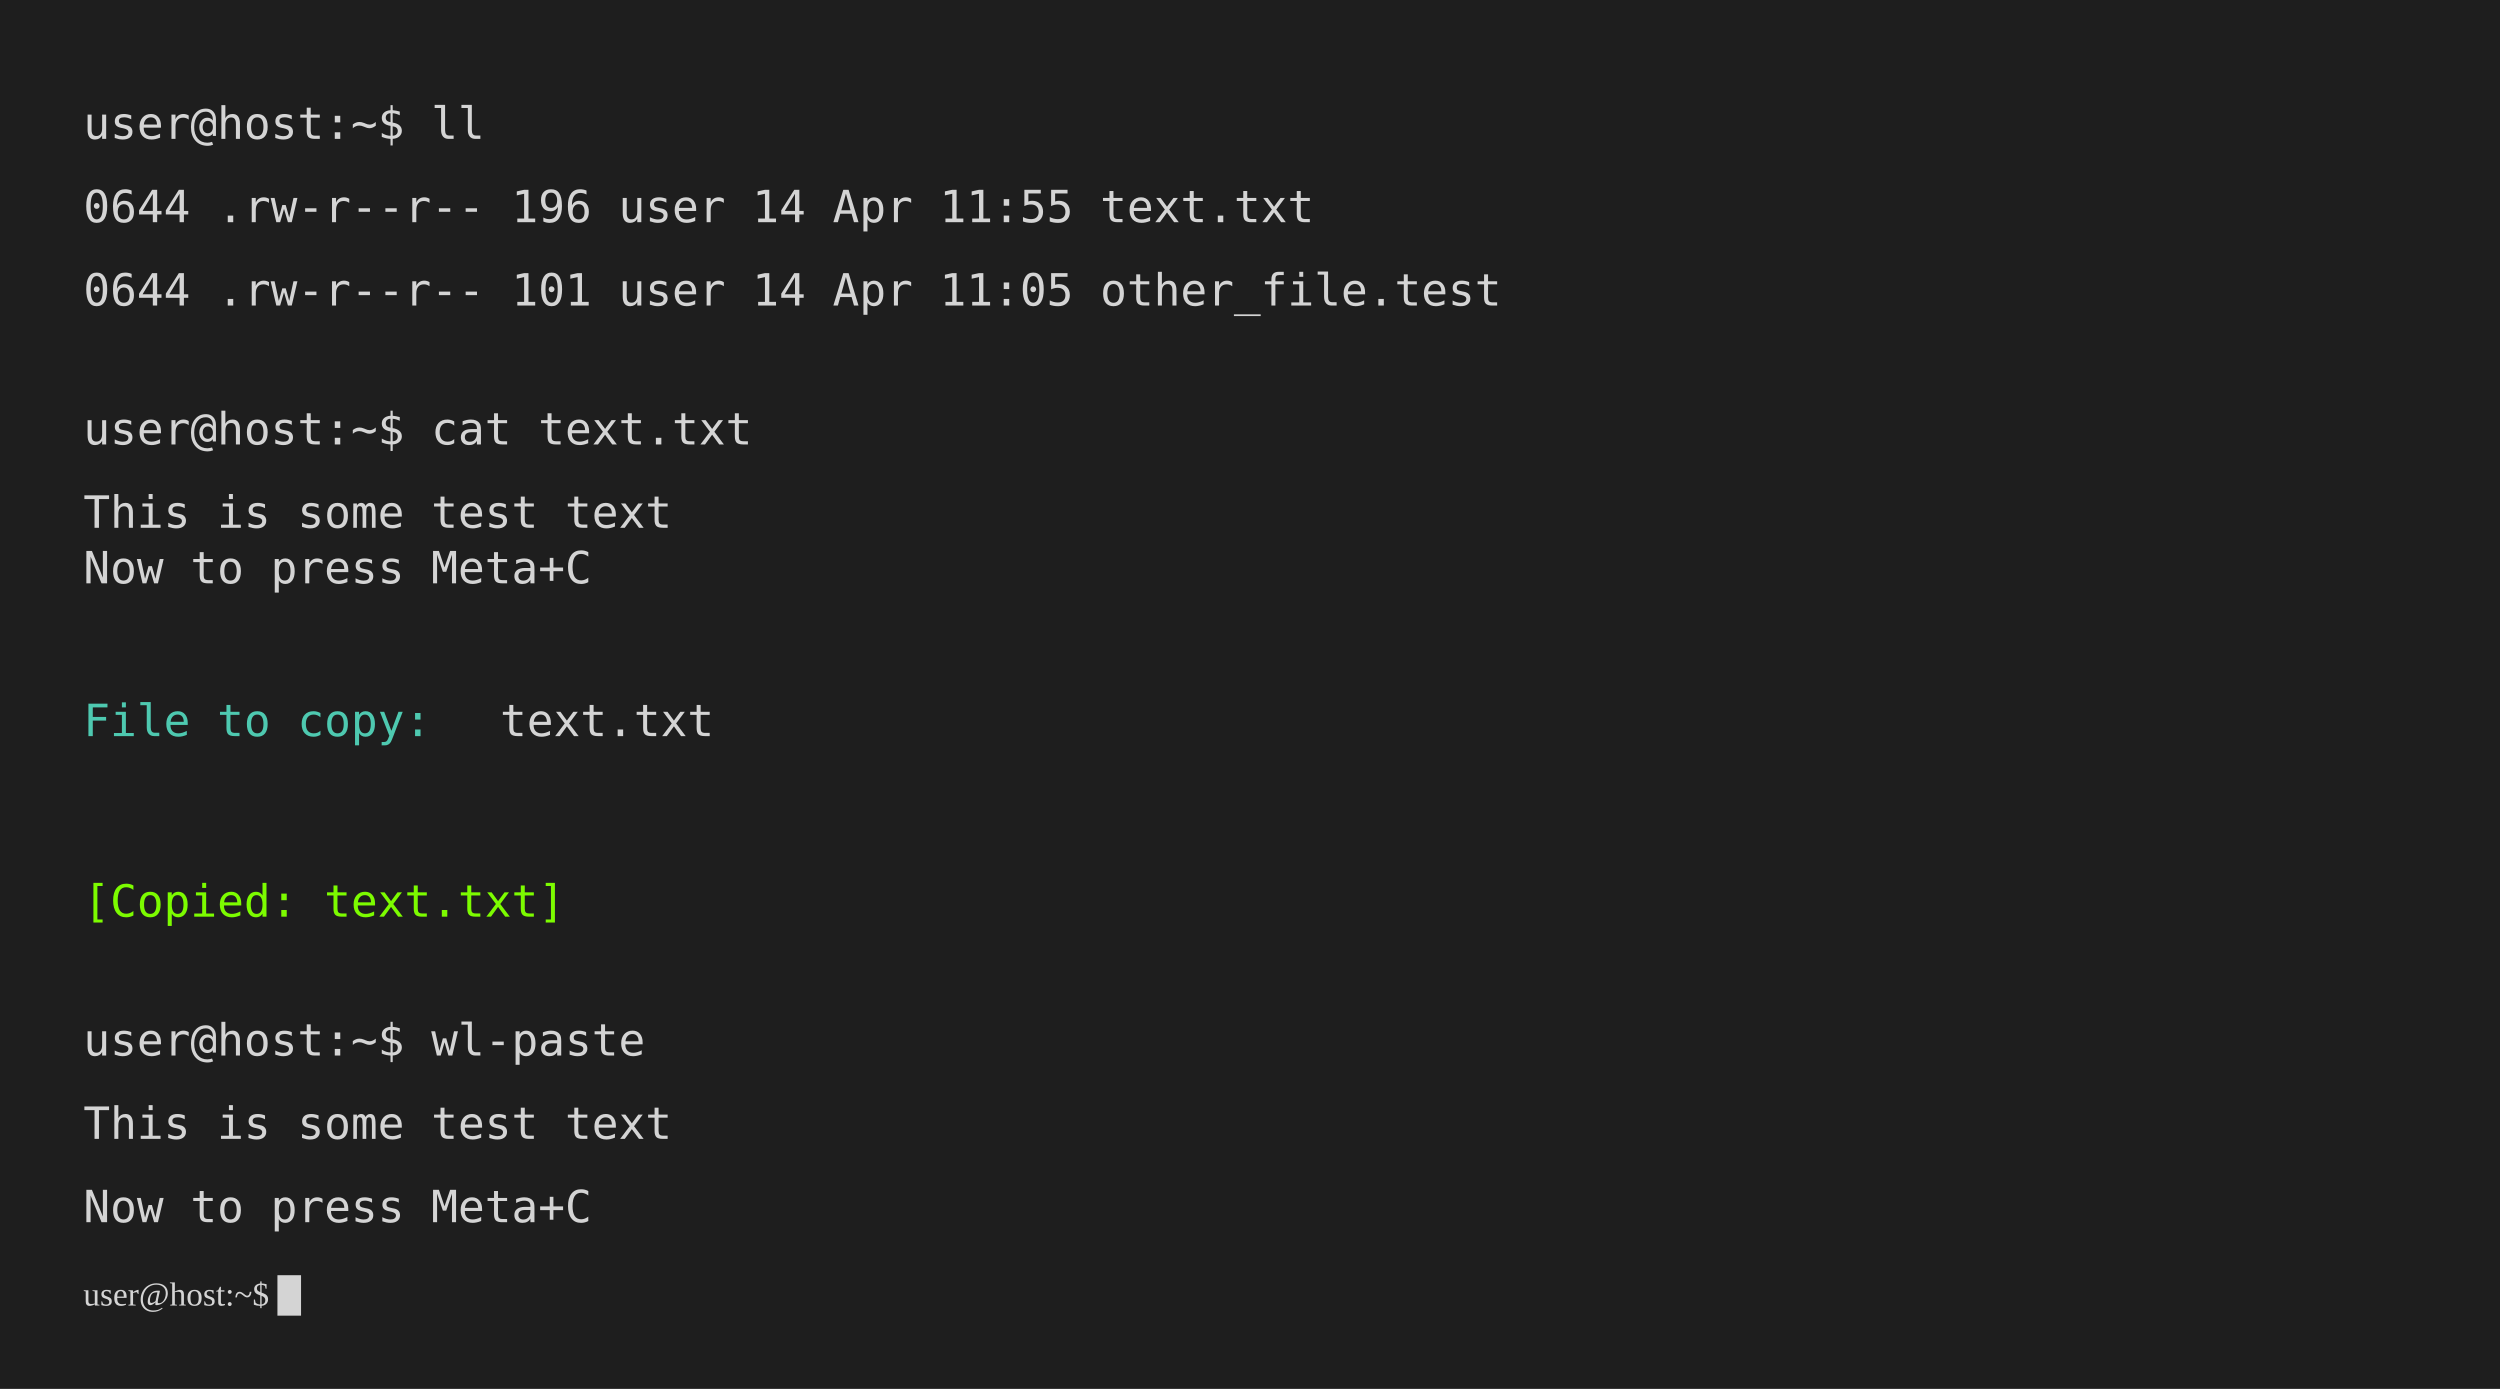
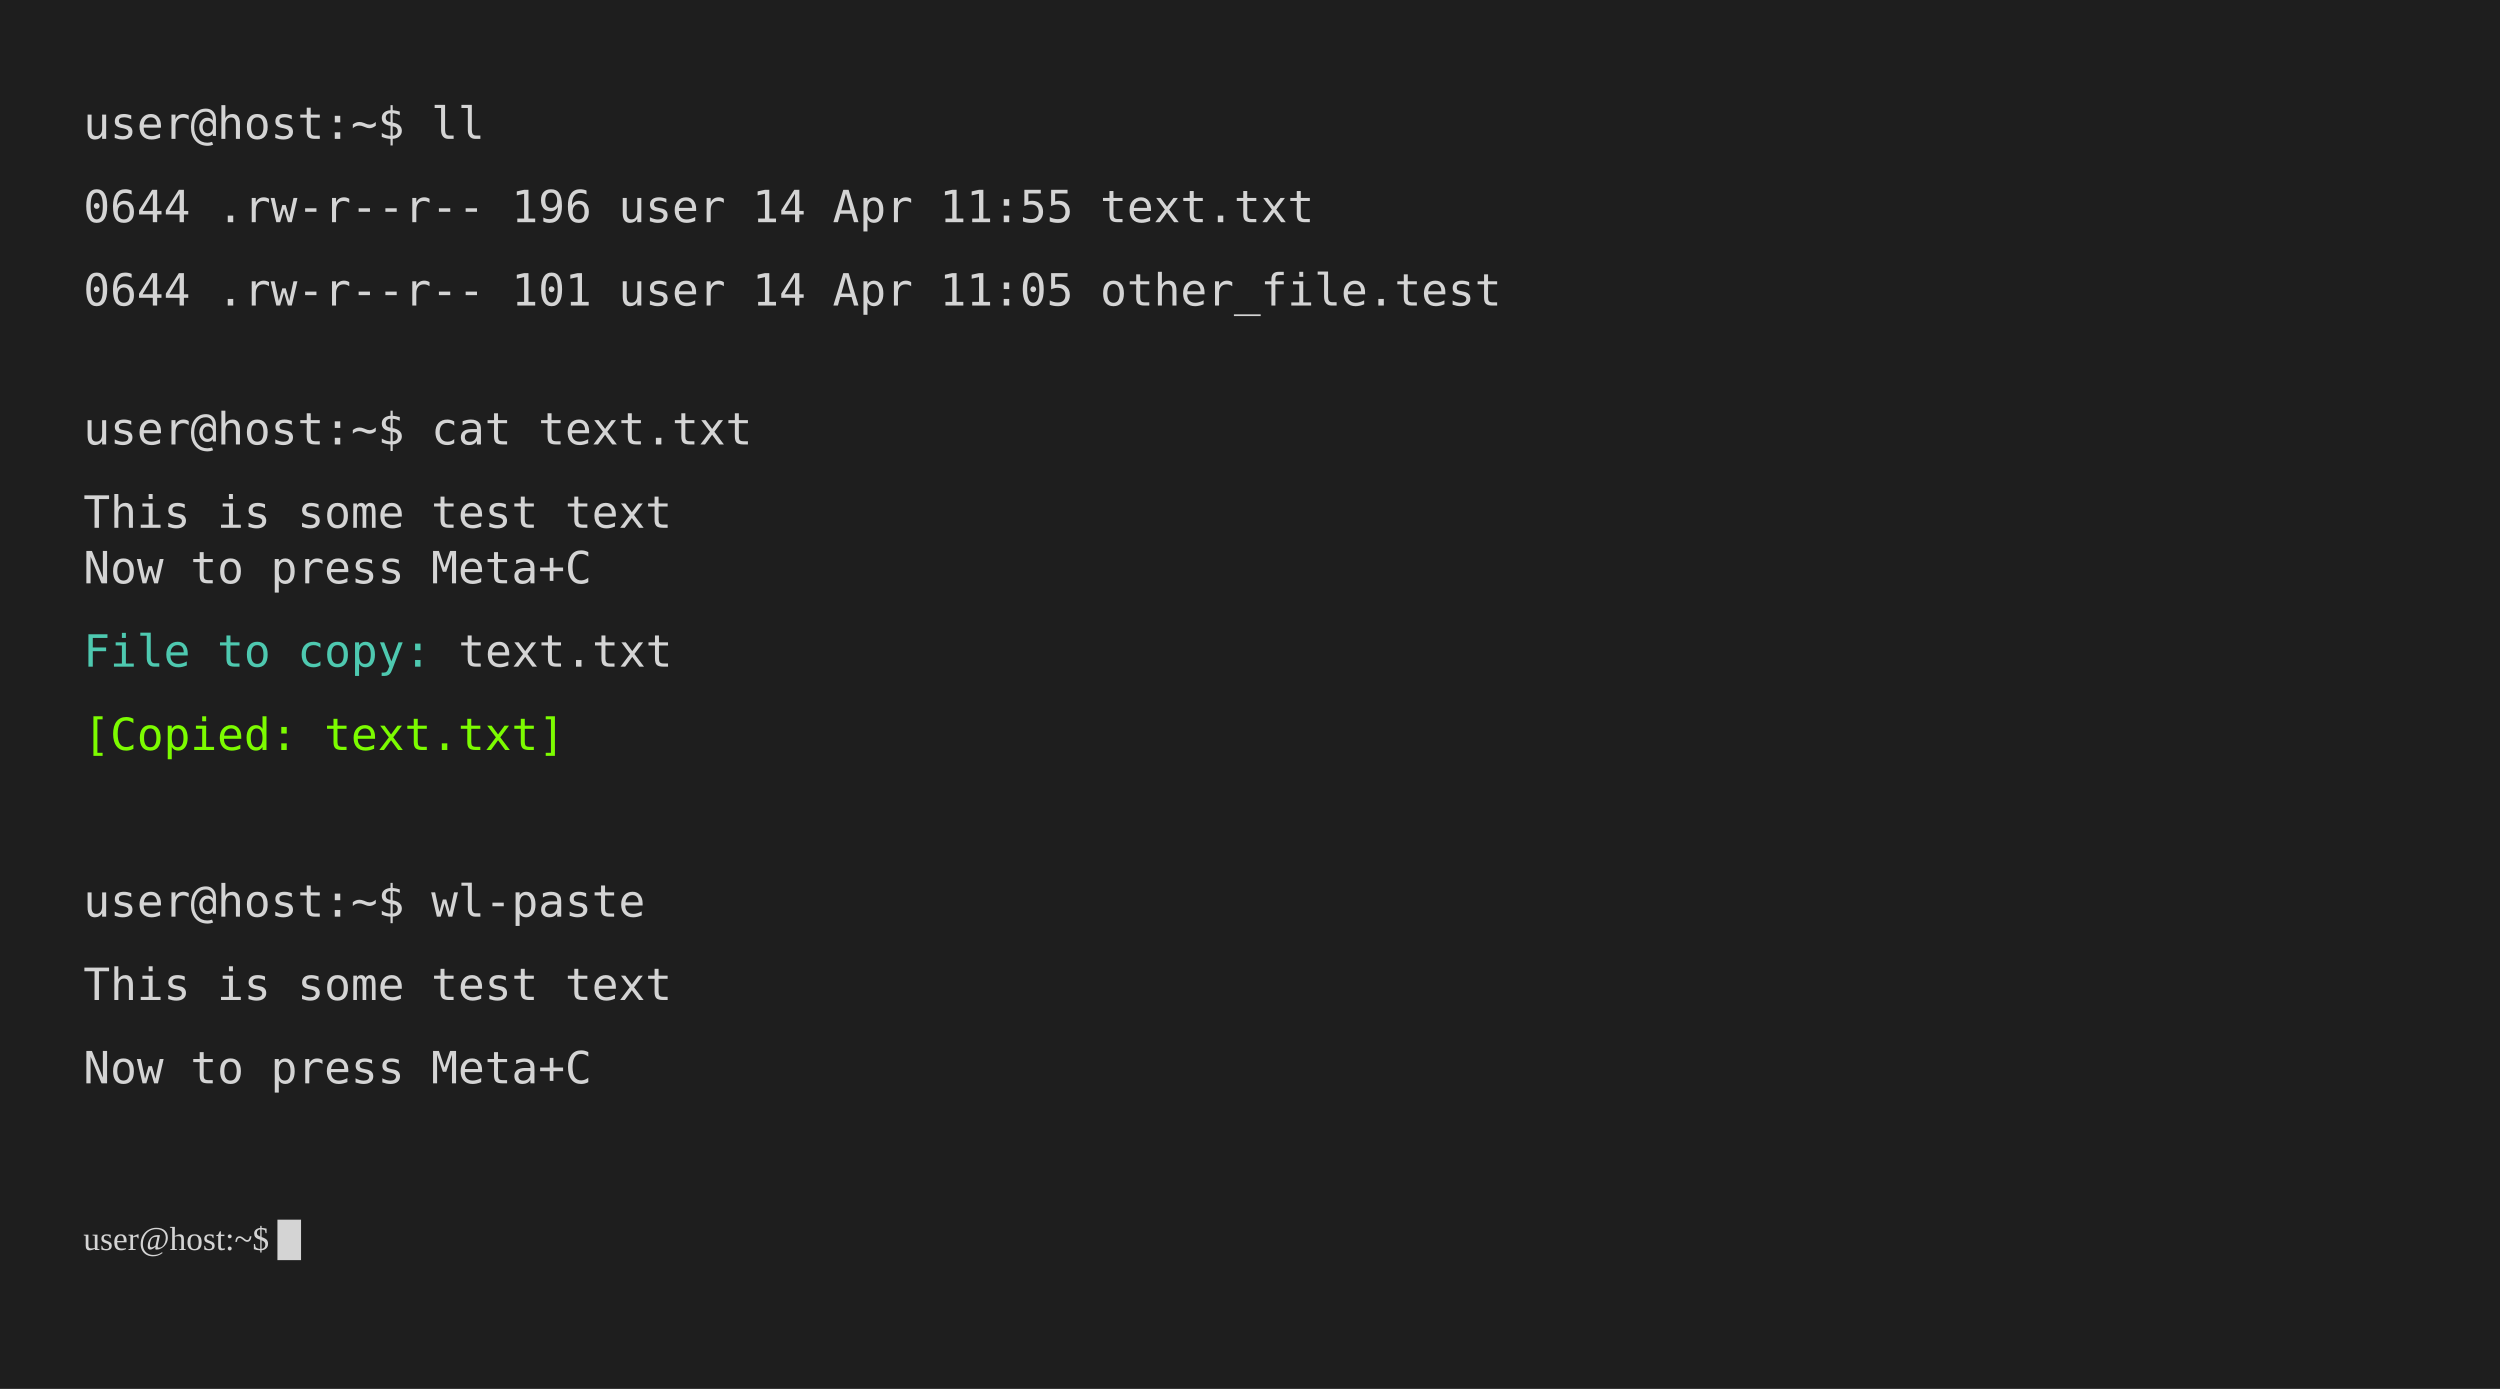
<svg xmlns="http://www.w3.org/2000/svg" width="900" height="500" viewBox="0 0 900 500">
  <style>
    .bg { fill: #1e1e1e; }
    .text { fill: #d4d4d4; font-family: monospace; font-size: 16px; }
    .green { fill: #4ec9b0; font-family: monospace; font-size: 16px; }
    .success { fill: #7CFC00; font-family: monospace; font-size: 16px; }
    .overlay { fill: rgba(80,120,255,0.15); stroke: #4f78ff; stroke-width: 2; }
    .hidden { opacity: 0; }
    .cursor { fill: #d4d4d4; animation: blink 1s infinite; }

    @keyframes blink {
      0%, 50% { opacity: 1; }
      51%, 100% { opacity: 0; }
    }

    @keyframes showStep {
      0% { opacity: 0; }
      10% { opacity: 1; }
      100% { opacity: 1; }
    }

    .s1 { animation: showStep 1s forwards; }
    .s2 { animation: showStep 2s forwards; }
    .s3 { animation: showStep 3s forwards; }
    .s4 { animation: showStep 4s forwards; }
    .s5 { animation: showStep 5s forwards; }
    .s6 { animation: showStep 6s forwards; }
    .s7 { animation: showStep 7s forwards; }
    .s8 { animation: showStep 8s forwards; }

  </style>
  <rect width="100%" height="100%" class="bg" />
  <text x="30" y="50" class="text s1">user@host:~$ ll</text>
  <text x="30" y="80" class="text s1">0644 .rw-r--r-- 196 user 14 Apr 11:55 text.txt</text>
  <text x="30" y="110" class="text s1">0644 .rw-r--r-- 101 user 14 Apr 11:05 other_file.test</text>
  <text x="30" y="160" class="text s2">user@host:~$ cat text.txt</text>
  <text x="30" y="190" class="text s2">This is some test text</text>
  <text x="30" y="210" class="text s2">Now to press Meta+C</text>
-   <text x="30" y="265" class="green s3">File to copy:</text>
-   <text x="180" y="265" class="text s5">text.txt</text>
-   <text x="30" y="330" class="success s6">[Copied: text.txt]</text>
-   <text x="30" y="380" class="text s7">user@host:~$ wl-paste</text>
-   <text x="30" y="410" class="text s8">This is some test text</text>
-   <text x="30" y="440" class="text s8">Now to press Meta+C</text>
-   <text x="30" y="470" class="cursor s8">user@host:~$ █</text>
+   <text x="30" y="240" class="green s3">File to copy:</text>
+   <text x="165" y="240" class="text s5">text.txt</text>
+   <text x="30" y="270" class="success s6">[Copied: text.txt]</text>
+   <text x="30" y="330" class="text s7">user@host:~$ wl-paste</text>
+   <text x="30" y="360" class="text s8">This is some test text</text>
+   <text x="30" y="390" class="text s8">Now to press Meta+C</text>
+   <text x="30" y="450" class="cursor s8">user@host:~$ █</text>
</svg>
